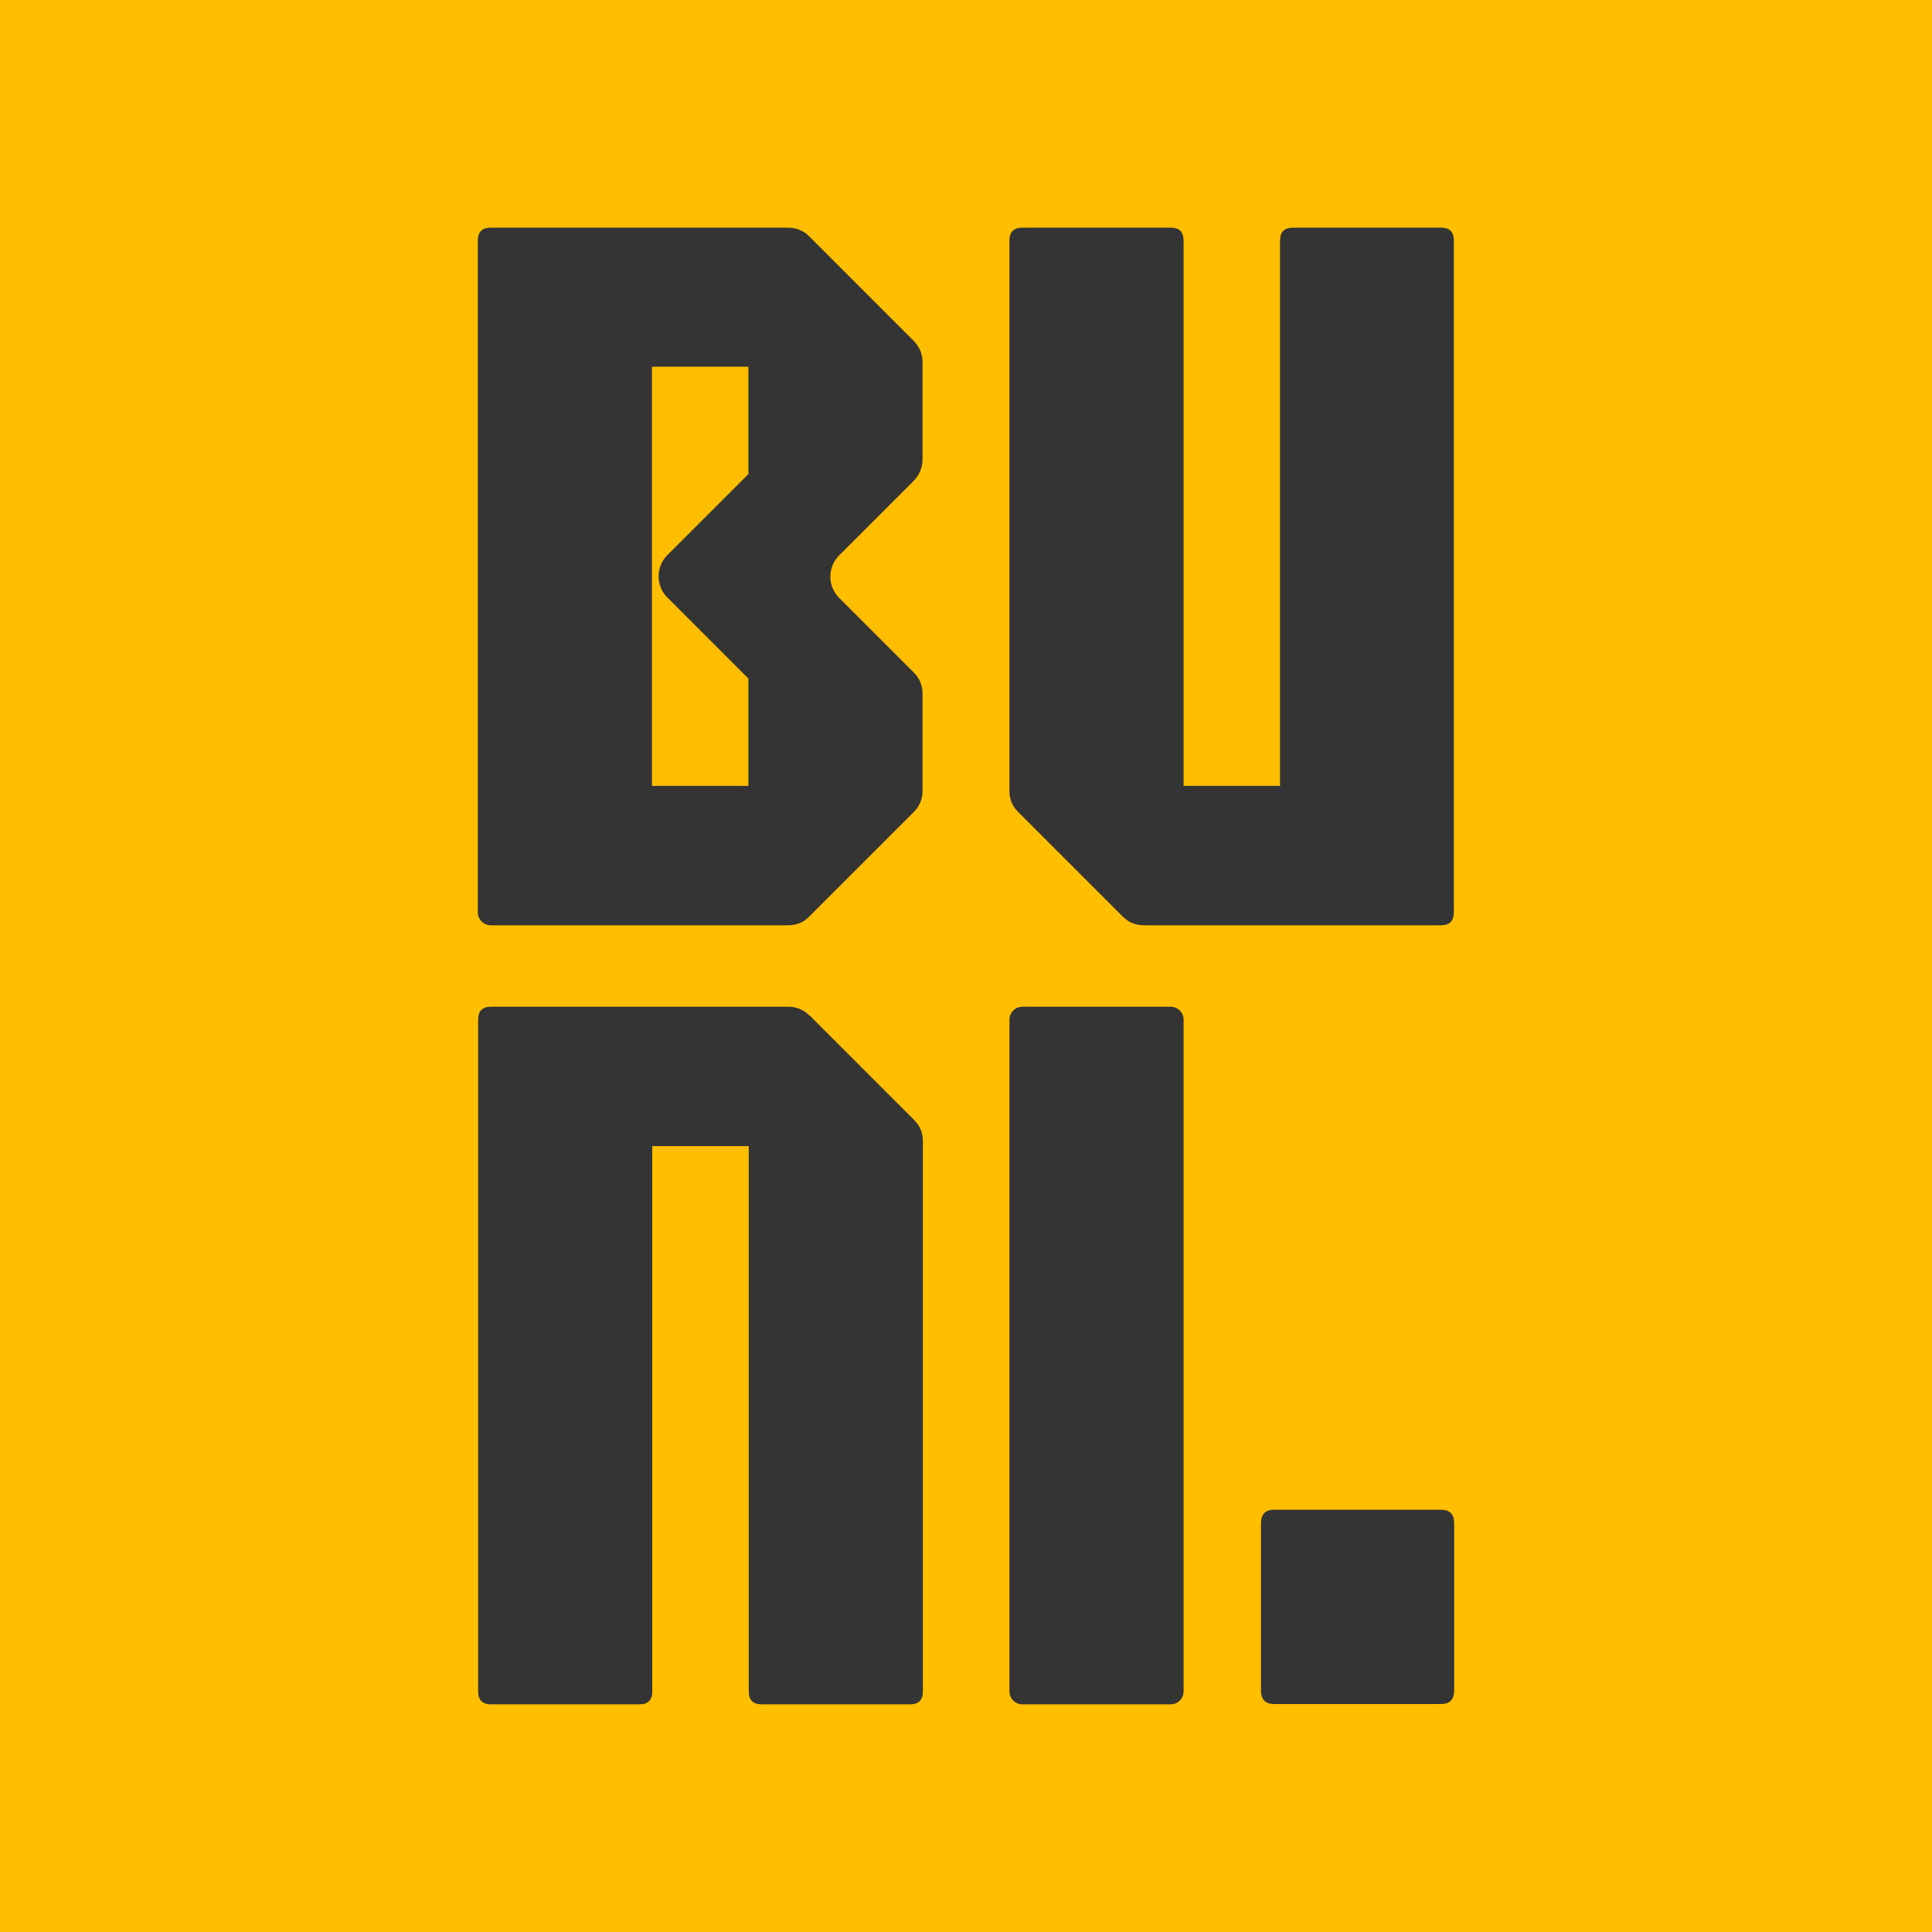
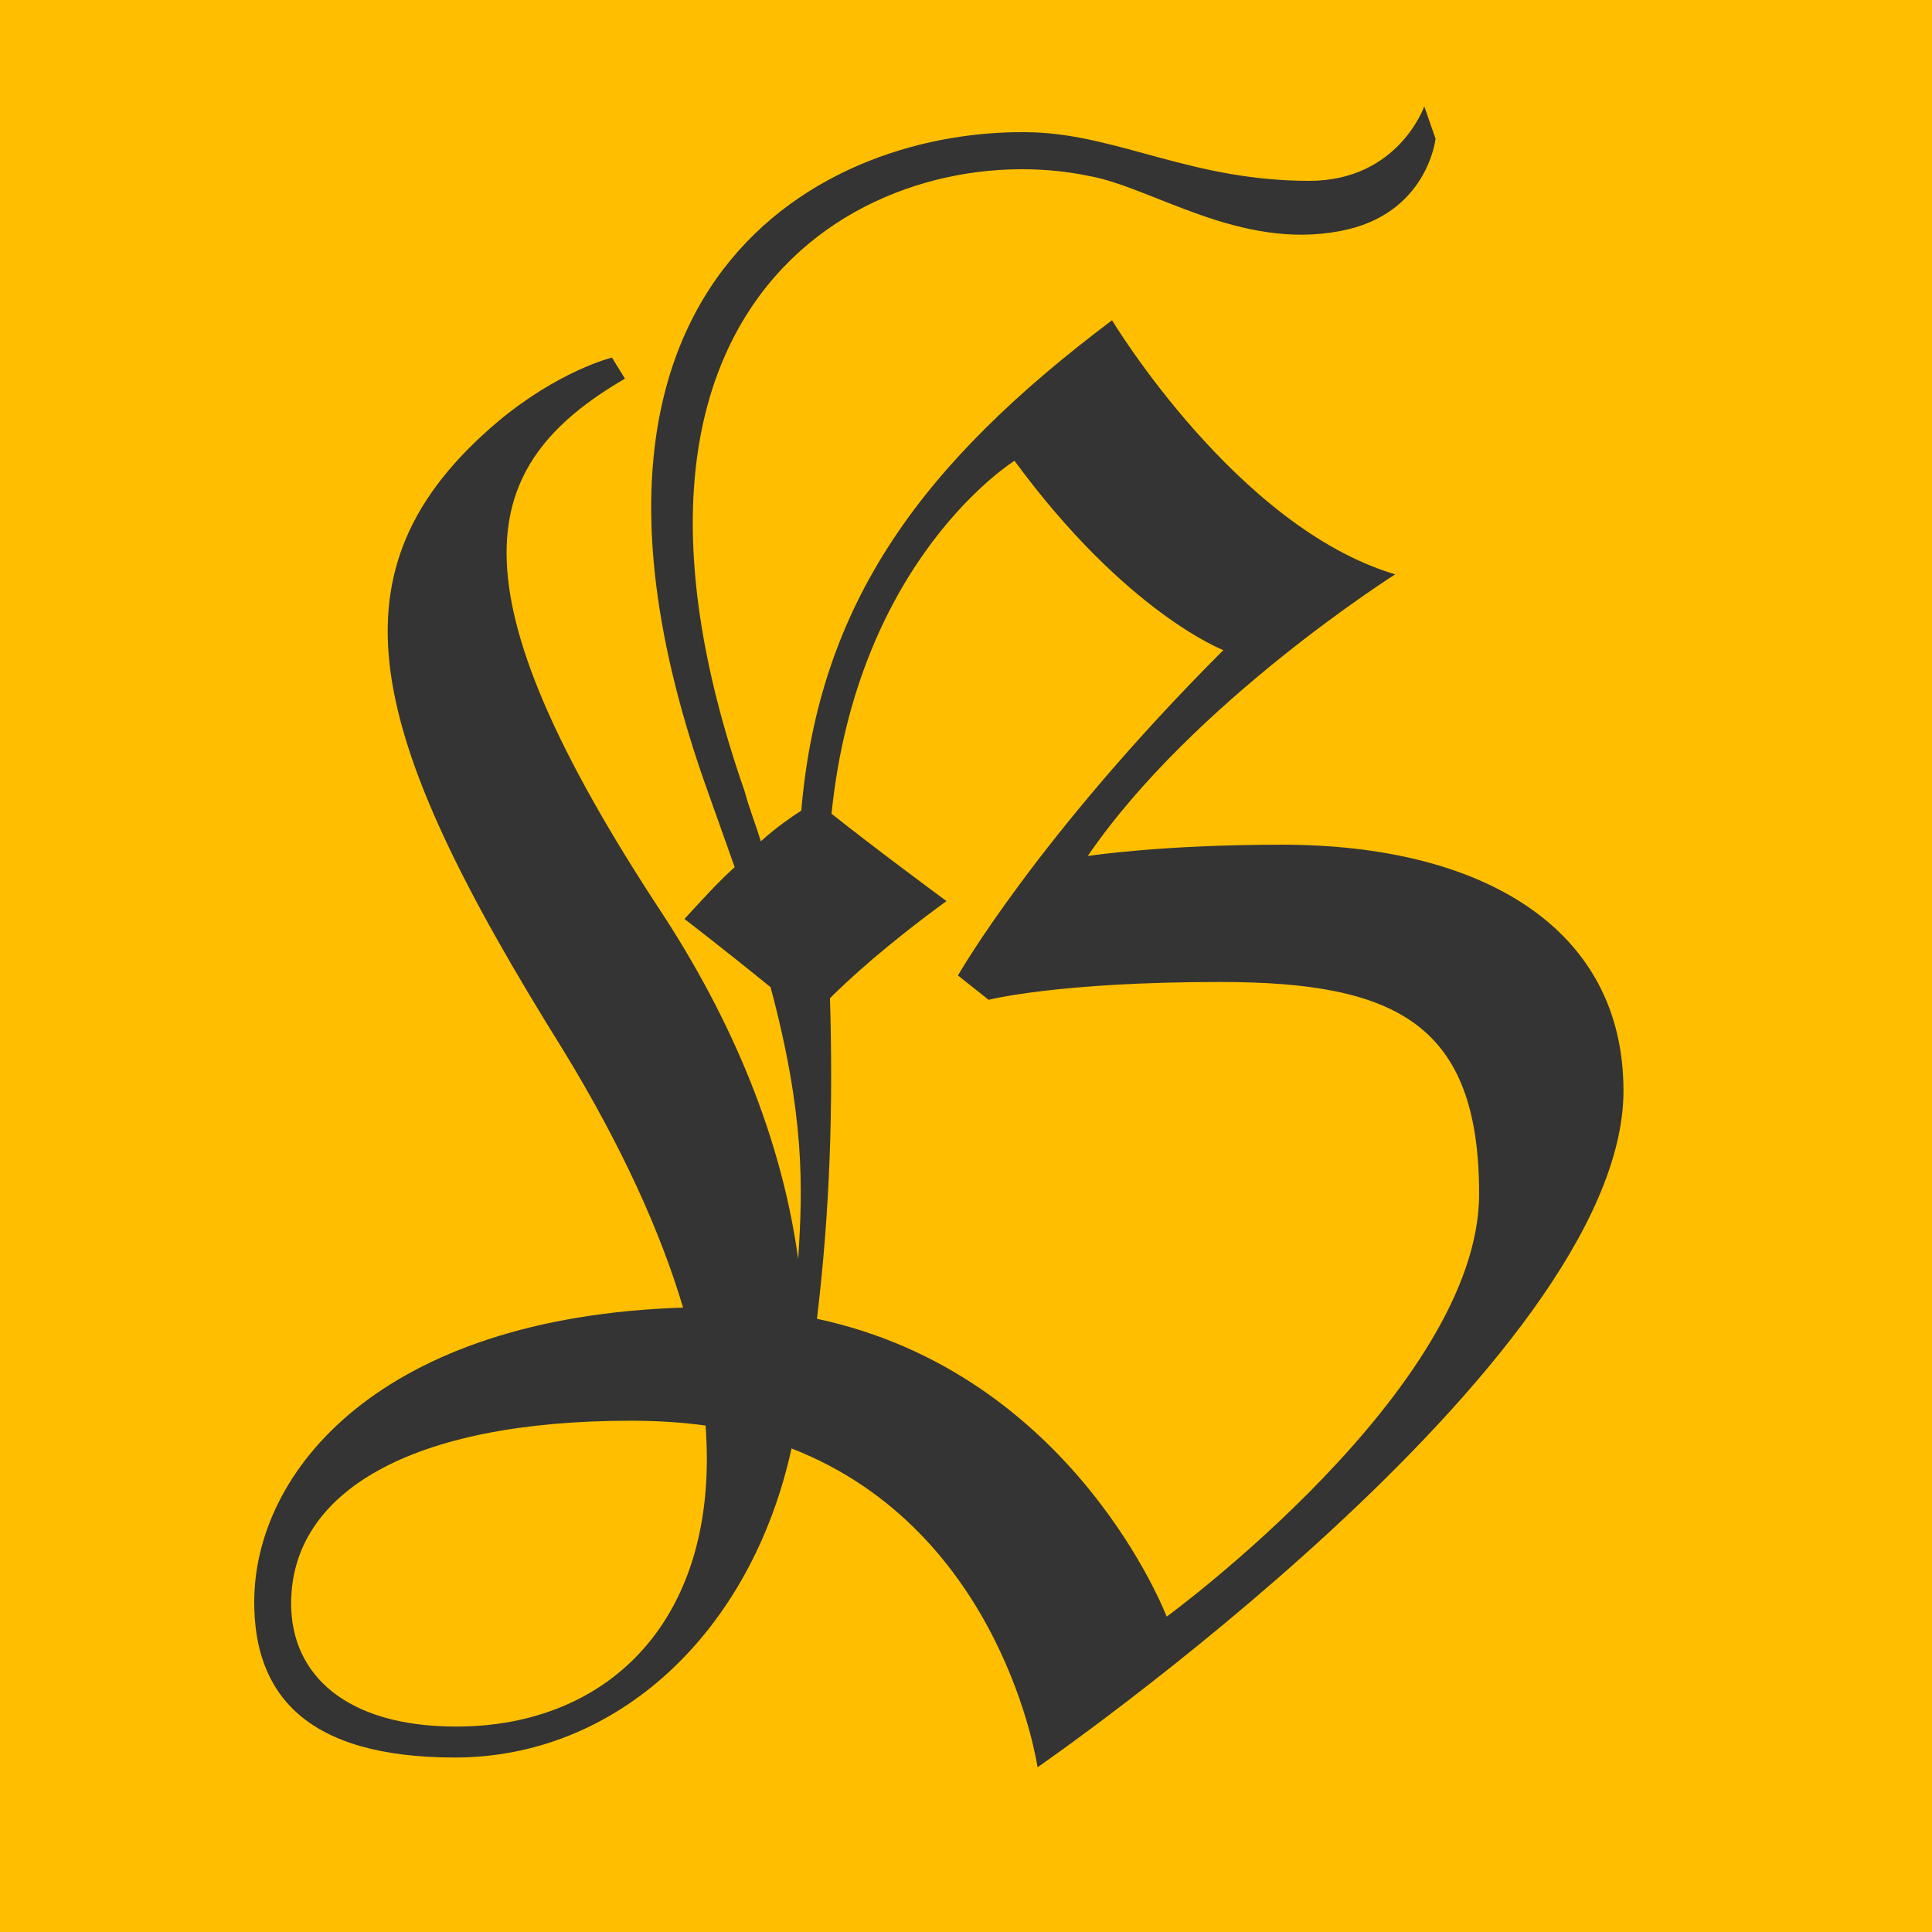
- <svg xmlns="http://www.w3.org/2000/svg" id="Layer_2" data-name="Layer 2" viewBox="0 0 56.69 56.69">
+ <svg xmlns="http://www.w3.org/2000/svg" id="Layer_2" data-name="Layer 2" viewBox="0 0 136.64 136.64">
  <defs>
    <style>
      .cls-1 {
        fill: #ffbf00;
      }

      .cls-2 {
        fill: #343434;
      }
    </style>
  </defs>
  <g id="Layer_1-2" data-name="Layer 1">
    <g>
-       <rect class="cls-1" width="56.69" height="56.69" />
-       <g>
-         <path class="cls-2" d="M23.74,29.79c-.16-.16-.37-.25-.61-.25h-8.72c-.26,0-.38.13-.38.38v19.71c0,.26.13.38.38.38h4.35c.26,0,.38-.13.38-.38v-16h2.83v16c0,.26.13.38.38.38h4.35c.26,0,.38-.13.38-.38v-16.16c0-.24-.09-.44-.26-.61l-3.07-3.07Z" />
-         <rect class="cls-2" x="29.62" y="29.54" width="5.11" height="20.47" rx=".38" ry=".38" />
-         <path class="cls-2" d="M42.29,44.3h-4.91c-.26,0-.38.14-.38.41v4.88c0,.28.13.41.38.41h4.91c.26,0,.38-.14.38-.41v-4.88c0-.28-.13-.41-.38-.41Z" />
-         <path class="cls-2" d="M14.4,27.15h8.72c.25,0,.45-.08.62-.25l3.07-3.07c.17-.17.26-.38.26-.61v-2.87c0-.23-.09-.46-.26-.62l-2.19-2.19c-.34-.34-.34-.9,0-1.24l2.19-2.19c.16-.16.26-.39.26-.62v-2.87c0-.24-.09-.44-.26-.62l-3.07-3.07c-.16-.16-.37-.25-.62-.25h-8.72c-.26,0-.38.13-.38.38v19.71c0,.21.17.38.38.38ZM19.13,10.76h2.83v3.15l-2.38,2.38c-.34.34-.34.9,0,1.24l2.38,2.38v3.15h-2.83v-12.3Z" />
-         <path class="cls-2" d="M42.29,6.68h-4.35c-.26,0-.38.13-.38.38v16h-2.83V7.06c0-.26-.13-.38-.38-.38h-4.35c-.26,0-.38.13-.38.38v16.16c0,.24.09.44.26.61l3.07,3.07c.16.16.37.25.61.25h8.72c.26,0,.38-.13.38-.38V7.06c0-.26-.13-.38-.38-.38Z" />
-       </g>
+       <rect class="cls-1" width="136.64" height="136.64" />
+       <path class="cls-2" d="M48.41,64.99c1.26-1.37,2.4-2.63,3.55-3.66l-1.83-5.15c-13.05-36.17,8.13-47.28,23.01-46.82,6.07.23,11.22,3.43,19.46,3.43,6.3,0,8.13-5.27,8.13-5.27l.8,2.29s-.57,5.38-6.75,6.53c-7.1,1.37-13.28-3.09-17.74-3.89-14.19-2.98-36.97,7.44-24.38,43.5.34,1.26.8,2.4,1.15,3.55,1.14-1.03,2.17-1.72,2.86-2.17,1.26-14.77,8.59-24.61,21.98-34.68,0,0,8.81,14.65,20.03,17.97,0,0-14.31,9.04-21.75,19.92,0,0,5.15-.8,13.74-.8,14.08,0,24.15,5.84,24.15,17.4,0,19.23-41.44,47.85-41.44,47.85,0,0-2.4-16.71-17.4-22.55-2.86,13.05-12.36,21.86-23.81,21.86-10.65,0-14.19-4.58-14.19-10.99,0-9.27,8.93-20.15,30.33-20.83-1.6-5.38-4.35-11.45-8.47-18.2-14.08-22.55-16.94-34-4.69-44.41,4.35-3.66,8.13-4.58,8.13-4.58l.92,1.49c-10.42,6.07-12.82,14.42,2.75,38,5.49,8.47,8.47,16.71,9.5,24.27.34-5.15.46-10.19-1.95-19.23-3.09-2.52-6.07-4.81-6.07-4.81ZM44.63,100.48c-15.57,0-24.04,5.04-24.04,12.93,0,5.04,3.89,8.7,11.68,8.7,10.87,0,18.66-7.67,17.63-21.29-1.72-.23-3.43-.34-5.27-.34ZM82.52,114.33s22.09-16.14,22.09-29.88c0-12.02-5.84-15-18.32-15-11.45,0-16.37,1.26-16.37,1.26l-2.17-1.72s5.61-9.84,18.77-23.01c0,0-6.87-2.63-14.77-13.39,0,0-11.1,6.87-12.94,24.96,2.86,2.29,8.13,6.18,8.13,6.18-4.24,3.09-6.87,5.5-8.24,6.87.23,7.78,0,15-.92,22.67,18.2,3.89,24.73,21.06,24.73,21.06Z" />
    </g>
  </g>
</svg>
